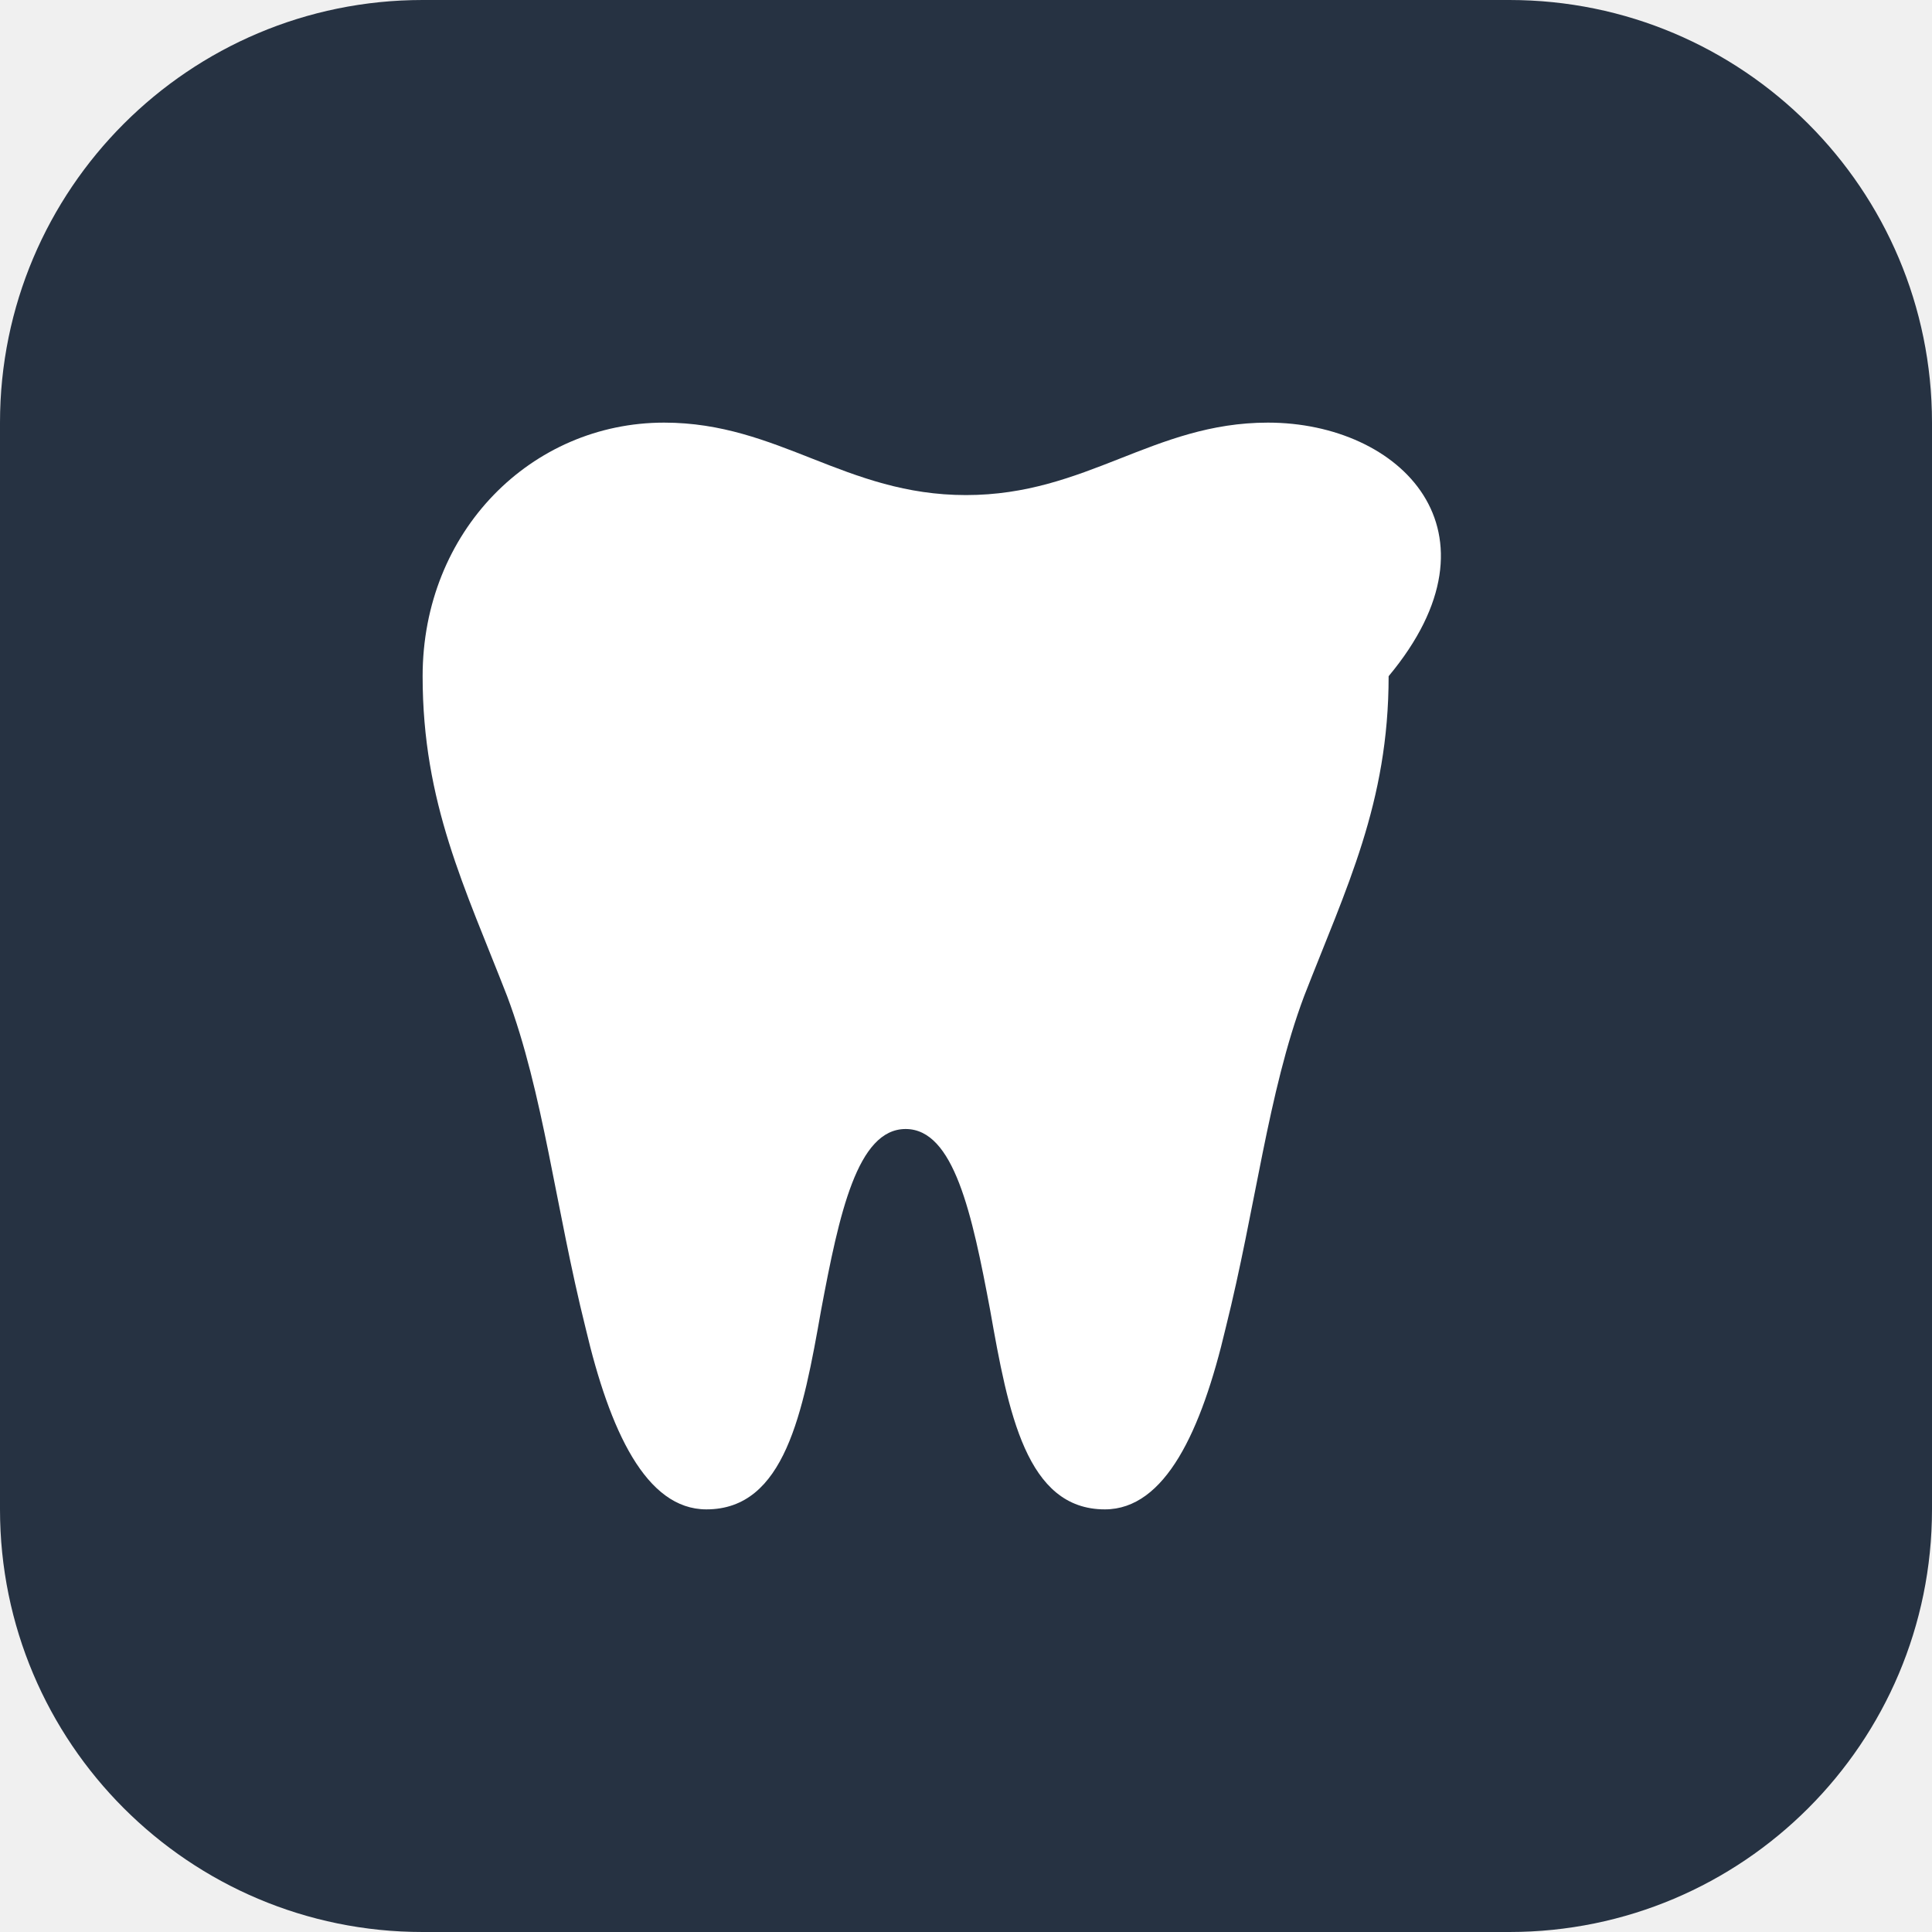
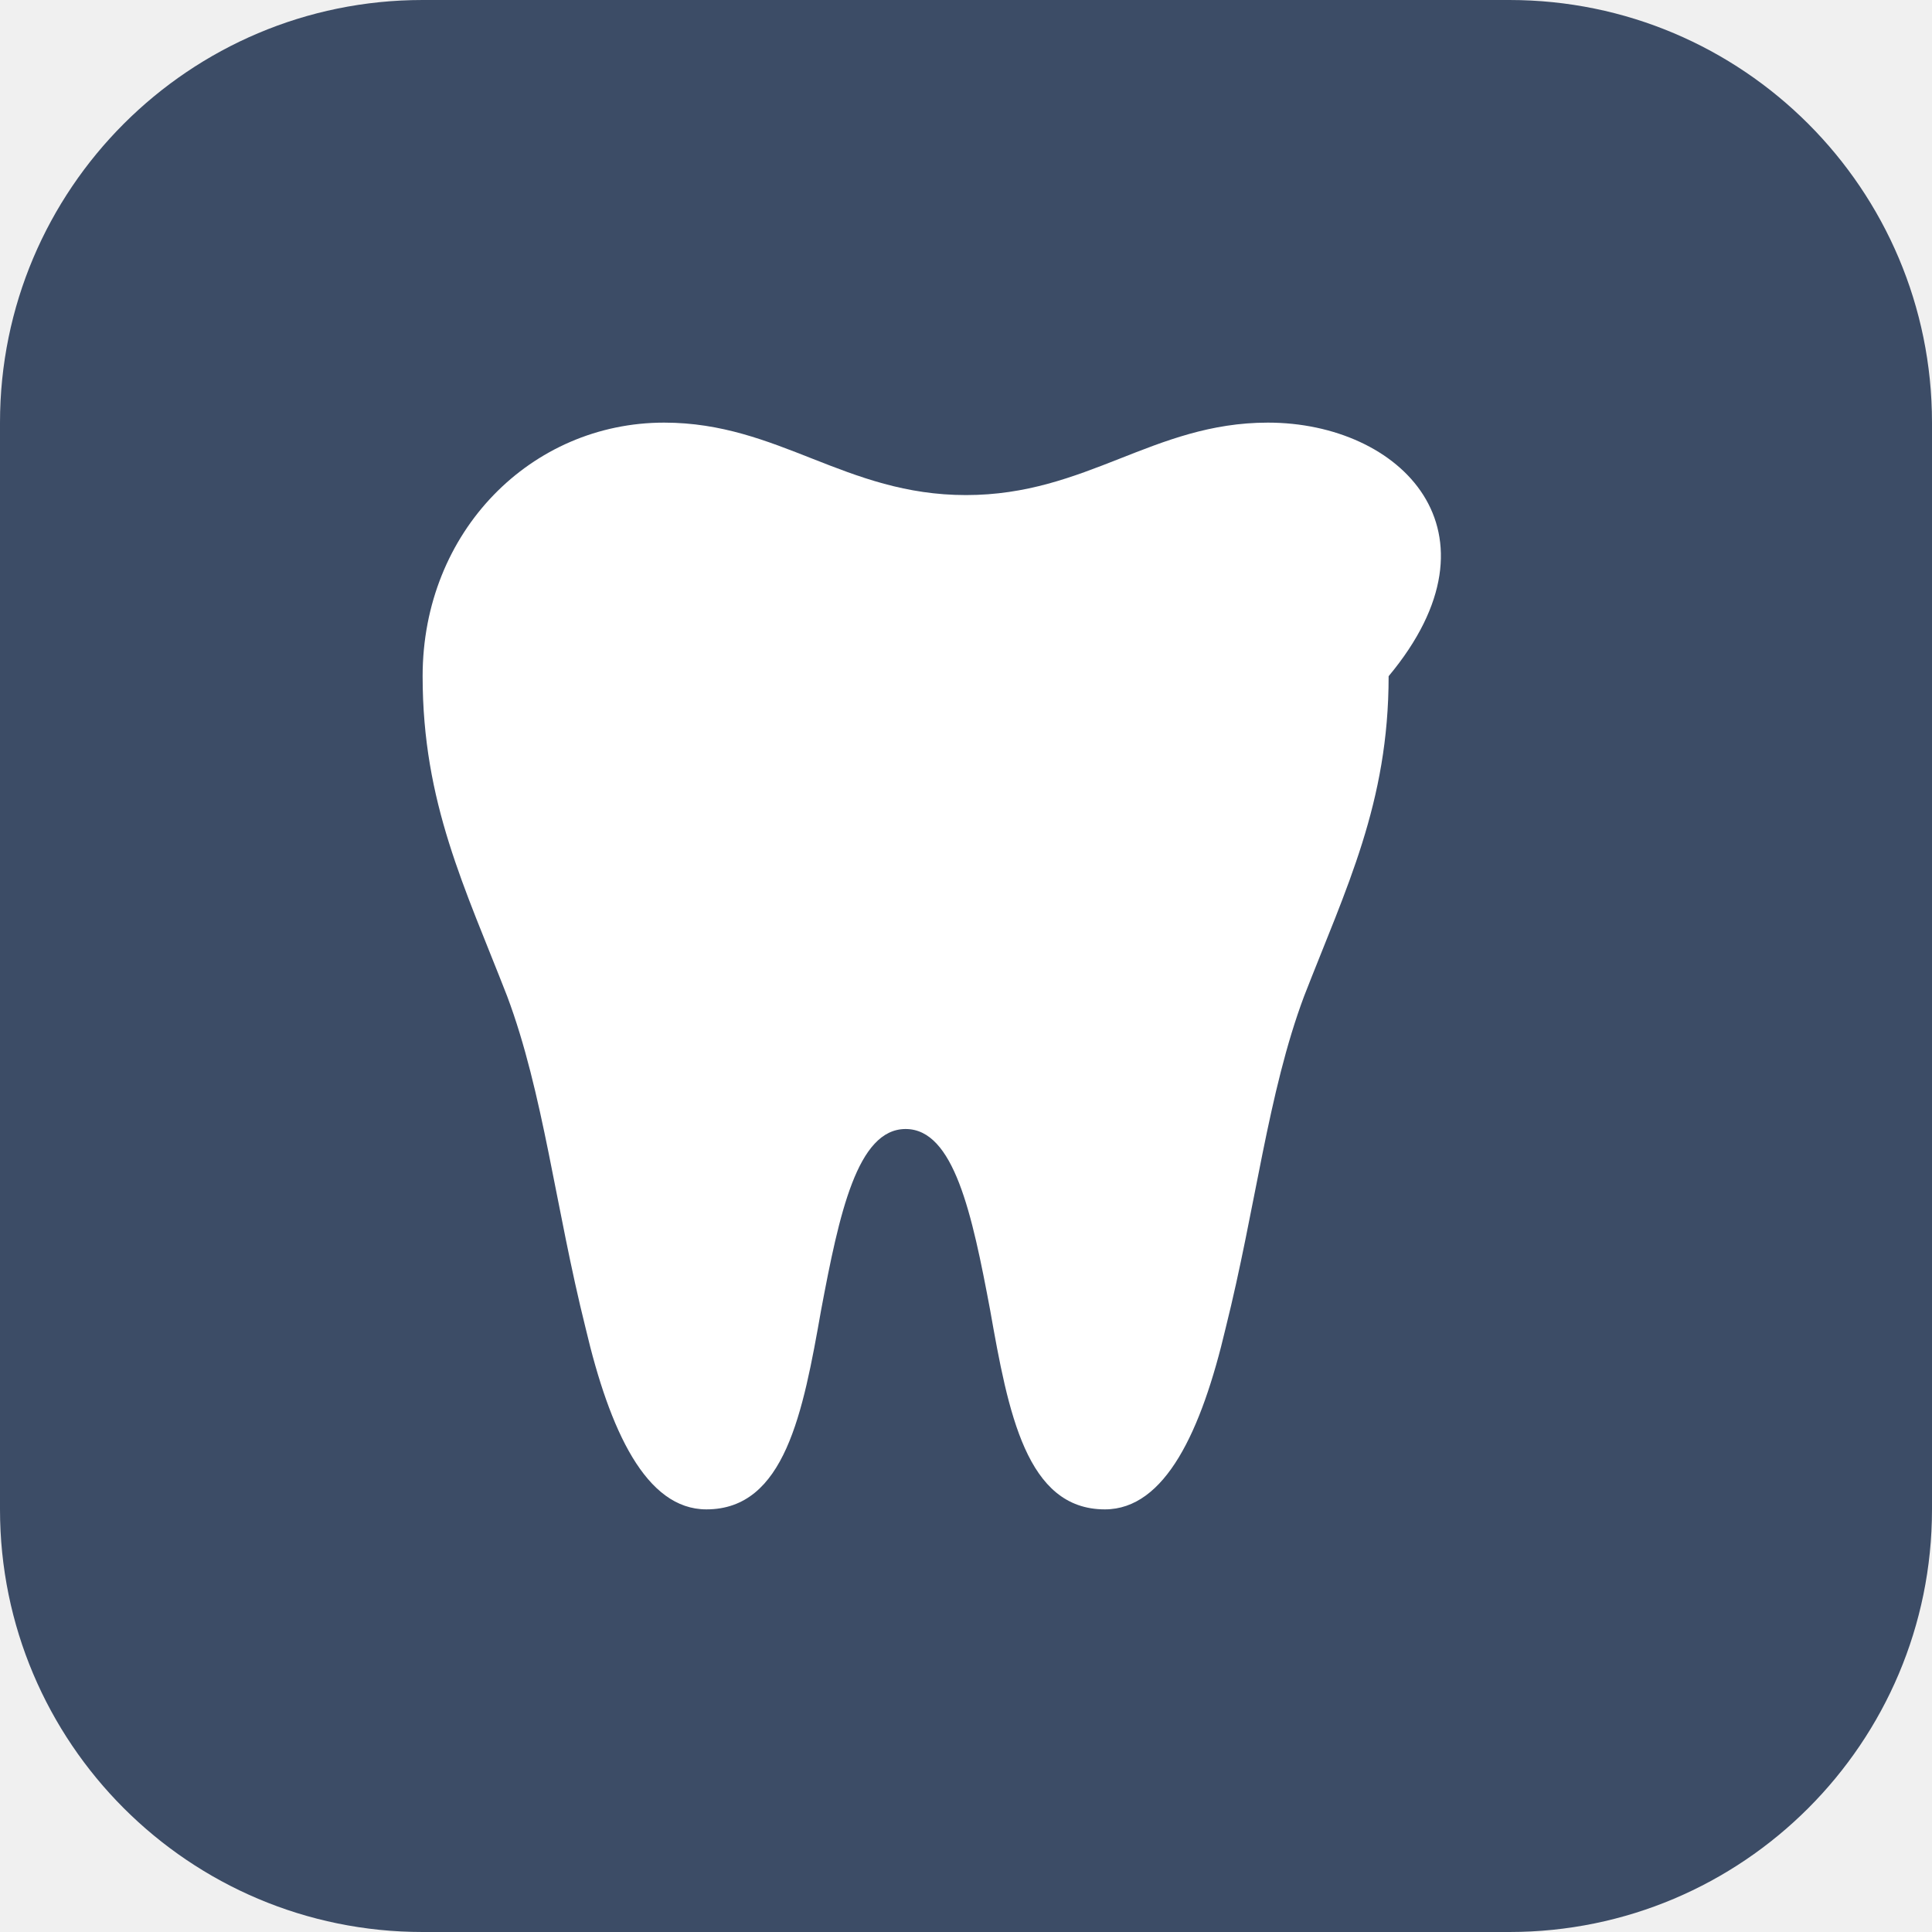
<svg xmlns="http://www.w3.org/2000/svg" viewBox="0 0 32 32">
-   <rect width="32" height="32" rx="7" fill="#263242" />
+   <rect width="32" height="32" rx="7" fill="#3c4c66" />
  <path transform="translate(4 4)" fill="#fff" d="M7 3c-2.2 0-4 1.8-4 4.2 0 2.1.7 3.5 1.4 5.3.6 1.6.8 3.5 1.3 5.5.4 1.7 1 3 2 3 1.3 0 1.6-1.6 1.9-3.3.3-1.6.6-3 1.4-3s1.1 1.4 1.4 3c.3 1.7.6 3.3 1.9 3.3 1 0 1.6-1.3 2-3 .5-2 .7-3.9 1.3-5.5.7-1.8 1.4-3.2 1.4-5.3C21 4.8 19.2 3 17 3c-1.9 0-3 1.2-5 1.2S8.9 3 7 3Z" />
</svg>
